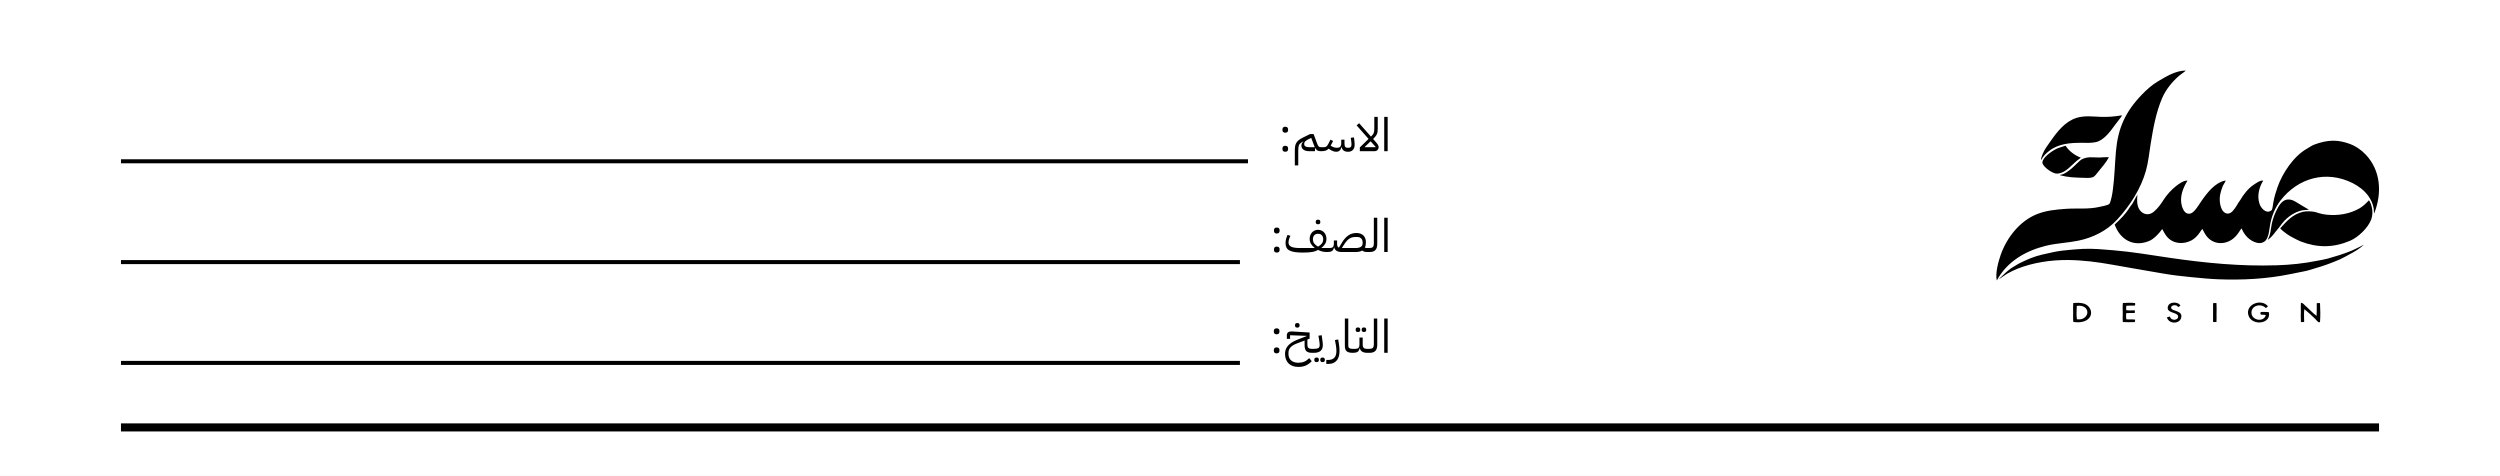
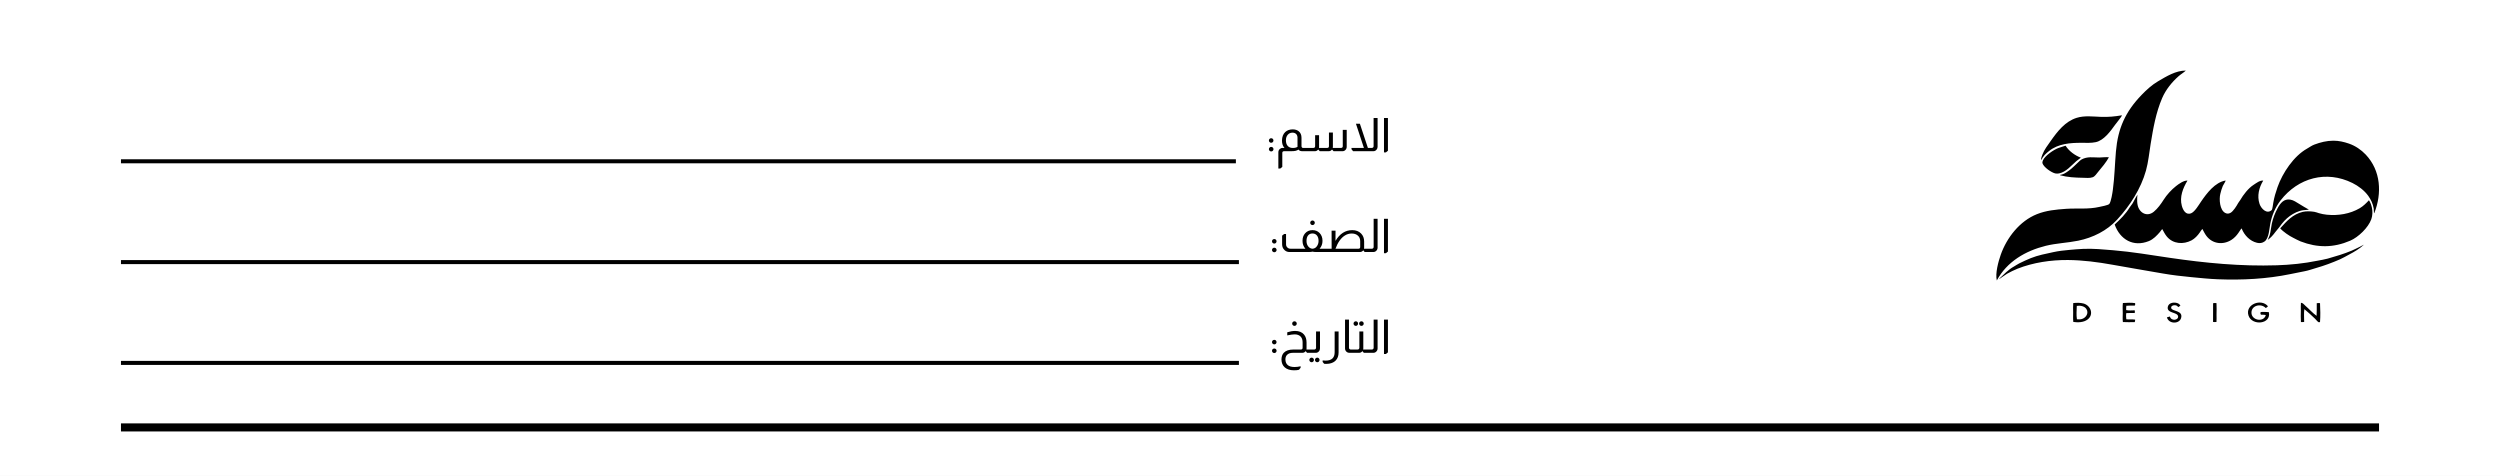
<svg xmlns="http://www.w3.org/2000/svg" viewBox="0 0 2480 472" width="2480" height="472" role="img" aria-label="ترويسة الورقة المطبوعة">
  <rect width="2480" height="472" fill="#FFFFFF" />
  <svg version="1.1" viewBox="0 0 100 65.851" x="1460" y="70" width="900" height="250" preserveAspectRatio="xMaxYMid meet">
    <g id="wordmark">
      <path id="misk06-engrave" fill="#000000" fill-rule="nonzero" stroke="none" d="M98.757,37.255 C98.749,37.23 98.695,37.257 98.681,37.235 C98.649,37.188 98.64,36.222 98.609,36.037 C98.406,34.842 97.893,33.723 97.19,32.743 C96.173,31.326 94.609,30.151 93.067,29.385 C86.237,25.994 78.865,28.002 74.264,33.941 C72.898,35.705 72.005,37.85 71.579,40.031 C71.325,41.324 71.254,43.79 70.106,44.643 C69.511,45.086 68.83,45.174 68.11,45.001 C66.256,44.556 64.807,43.041 64.117,41.291 C64.09,41.311 64.049,41.275 64.017,41.284 C64.005,41.288 63.322,42.317 63.249,42.426 C62.789,43.114 62.123,43.803 61.421,44.246 C59.249,45.618 56.517,45.328 54.911,43.225 C54.466,42.642 54.181,42.008 53.835,41.378 C53.571,41.648 53.358,42.008 53.144,42.327 C52.638,43.079 51.844,43.917 51.04,44.348 C48.878,45.506 46.15,45.34 44.518,43.325 C44.038,42.732 43.719,42.069 43.353,41.411 C43.115,41.624 42.965,41.931 42.754,42.176 C41.949,43.11 41.026,44.085 39.859,44.557 C35.798,46.198 32.318,44.145 30.924,40.23 C32.365,38.889 33.836,37.441 34.853,35.738 C35.101,35.323 35.478,34.972 35.699,34.54 C36.059,33.835 36.461,33.118 36.864,32.443 C36.89,32.707 36.815,32.97 36.805,33.242 C36.781,33.883 36.788,34.513 36.92,35.139 C37.354,37.205 39.386,38.337 41.157,36.881 C42.168,36.049 43.037,34.841 43.729,33.741 C44.525,32.477 45.771,31.115 46.947,30.195 C47.697,29.607 48.974,28.681 49.946,28.75 C48.767,30.713 47.834,33.007 48.47,35.339 C48.775,36.458 49.531,37.878 50.94,37.268 C51.887,36.857 52.913,35.092 53.495,34.241 C54.984,32.063 57.147,29.178 59.924,28.727 C59.817,29.173 59.385,29.688 59.183,30.148 C58.883,30.827 58.703,31.523 58.525,32.244 C58.183,33.621 58.368,36.468 59.824,37.209 C60.319,37.461 60.741,37.427 61.222,37.157 C61.925,36.76 62.803,35.346 63.181,34.64 C63.333,34.356 63.573,34.121 63.732,33.841 C64.507,32.48 65.878,30.714 67.211,29.867 C67.958,29.393 68.829,28.662 69.744,28.75 C68.63,30.548 68.084,32.772 68.777,34.84 C69.186,36.061 70.667,37.646 71.976,36.437 C72.13,36.294 72.325,34.84 72.372,34.54 C72.592,33.152 73.02,31.769 73.483,30.447 C74.772,26.767 77.701,22.355 81.187,20.4 C81.816,20.047 82.41,19.597 83.084,19.344 C84.697,18.737 86.328,18.328 88.075,18.325 C89.497,18.323 90.841,18.632 92.168,19.095 C93.809,19.667 95.331,20.695 96.527,21.962 C100.477,26.148 100.816,32.053 98.757,37.255 Z     M49.515,0 C48.966,0.532 48.236,0.936 47.645,1.456 C45.867,3.021 44.268,5.011 43.332,7.188 C41.691,11.008 40.995,15.072 40.323,19.167 C39.94,21.501 39.735,23.877 39.095,26.155 C37.759,30.909 34.928,35.288 31.586,38.932 C28.905,41.857 25.226,43.673 21.391,44.456 C18.589,45.028 15.684,45.106 12.906,45.794 C7.639,47.098 2.767,49.916 0.128,54.847 C-0.329,53.042 0.536,49.873 1.157,48.116 C2.73,43.659 6.113,39.31 10.61,37.521 C13.034,36.557 15.603,36.31 18.197,36.13 C21.072,35.93 24.048,36.291 26.881,35.636 C27.362,35.525 29.268,35.193 29.531,34.84 C30.001,34.206 30.338,31.973 30.45,31.146 C30.896,27.835 30.963,24.491 31.249,21.163 C31.773,15.069 33.731,10.753 37.962,6.36 C39.229,5.045 40.674,3.725 42.255,2.803 C44.458,1.518 46.865,0 49.515,0 Z     M96.061,45.487 C95.002,46.502 93.503,47.39 92.168,48.083 C91.369,48.499 90.6,48.975 89.772,49.334 C87.756,50.21 85.699,50.981 83.583,51.583 C82.56,51.875 81.536,52.261 80.488,52.449 C79.258,52.669 78.022,52.937 76.795,53.19 C70.626,54.46 64.221,54.78 57.928,54.536 C55.592,54.446 53.264,54.197 50.94,53.977 C48.477,53.743 45.987,53.458 43.553,53.032 C39.16,52.264 34.76,51.529 30.375,50.739 C26.543,50.049 22.6,49.528 18.696,49.502 C14.244,49.472 9.652,50.151 5.519,51.777 C4.589,52.143 3.705,52.609 2.823,53.081 C2.599,53.201 0.83,54.435 0.827,54.435 C0.798,54.435 0.773,54.397 0.745,54.406 C1.968,53.261 3.133,52.011 4.62,51.193 C5.091,50.934 5.536,50.604 6.018,50.368 C7.008,49.882 7.991,49.42 9.012,49.01 C10.911,48.247 12.911,47.879 14.902,47.441 C16.278,47.139 17.689,46.985 19.095,46.859 C20.293,46.753 21.485,46.646 22.689,46.593 C25.285,46.478 27.894,46.731 30.475,46.945 C35.461,47.357 40.407,48.205 45.349,48.932 C54.59,50.291 63.944,51.187 73.301,50.88 C76.842,50.765 80.416,50.404 83.883,49.694 C84.777,49.511 85.699,49.386 86.578,49.139 C88.709,48.541 90.818,47.9 92.867,47.052 C93.581,46.756 94.261,46.372 94.963,46.058 C95.341,45.889 95.682,45.631 96.061,45.487 Z     M74.177,41.228 C75.906,39.305 77.47,37.531 80.089,36.919 C81.027,36.7 82.136,36.765 83.084,36.909 C83.489,36.971 83.891,37.143 84.282,37.26 C84.947,37.458 85.685,37.598 86.378,37.666 C89.335,37.955 92.39,37.472 94.963,35.965 C95.886,35.424 96.638,34.663 97.359,33.887 C97.782,34.478 97.979,35.14 98.139,35.838 C98.352,36.771 98.303,37.926 97.983,38.833 C97.205,41.037 94.601,43.539 92.468,44.454 C88.101,46.328 83.929,46.352 79.49,44.636 C78.827,44.38 78.233,44.007 77.593,43.703 C76.571,43.218 74.906,42.086 74.177,41.228 Z     M32.771,11.691 C32.765,11.722 32.805,11.748 32.805,11.78 C32.805,11.95 31.249,13.873 31.033,14.175 C29.837,15.85 28.093,18.253 25.983,18.705 C24.774,18.964 23.519,18.881 22.289,18.877 C19.33,18.867 16.209,19.094 13.804,20.999 C12.997,21.637 12.16,22.362 11.808,23.353 C11.8,23.314 11.748,23.297 11.735,23.26 C11.631,22.968 11.931,22.246 12.037,21.962 C12.523,20.664 13.442,19.494 14.232,18.368 C15.97,15.891 17.997,13.285 20.992,12.353 C23.055,11.711 25.264,12.028 27.381,12.099 C29.264,12.162 30.926,12.012 32.771,11.691 Z     M18.097,19.637 C18.976,21.045 20.549,22.188 22.083,22.76 C21.746,23.069 21.284,23.335 20.912,23.659 C19.555,24.842 18.246,26.485 16.4,26.873 C16.106,26.935 15.695,26.945 15.401,26.879 C14.39,26.648 12.414,25.283 12.071,24.258 C11.987,24.007 12.075,23.691 12.182,23.459 C12.761,22.2 14.949,20.723 16.2,20.242 C16.825,20.001 17.467,19.854 18.097,19.637 Z     M29.421,22.661 C28.742,23.912 27.514,25.399 26.582,26.497 C26.191,26.958 25.781,27.653 25.184,27.873 C24.404,28.16 23.409,28.027 22.589,28.013 C20.589,27.979 18.579,27.883 16.652,27.353 C16.679,27.33 16.671,27.285 16.686,27.253 C16.698,27.227 16.963,27.2 16.999,27.191 C17.27,27.123 17.544,27.019 17.797,26.897 C18.185,26.712 18.539,26.428 18.895,26.188 C19.84,25.549 20.639,24.637 21.491,23.88 C21.75,23.649 21.977,23.385 22.289,23.22 C23.851,22.395 25.181,22.72 26.881,22.718 C27.704,22.717 28.634,22.555 29.421,22.661 Z     M81.676,36.337 C81.213,36.438 80.681,36.425 80.189,36.49 C78.935,36.654 77.719,37.274 76.695,38 C75.66,38.734 74.733,39.794 74.013,40.829 C73.672,41.32 73.225,41.741 72.877,42.227 C72.342,42.973 71.659,43.733 70.905,44.262 C71.036,43.89 71.297,43.456 71.423,43.025 C71.707,42.052 71.769,41.02 71.978,40.031 C72.285,38.585 72.814,37.228 73.515,35.938 C74.216,34.646 75.149,33.46 76.795,33.718 C77.714,33.862 78.409,34.427 79.191,34.872 C80.024,35.347 80.82,35.907 81.676,36.337 Z     M20.116,65.686 C20.022,64.866 20.075,64.017 20.075,63.19 C20.075,62.386 20.023,61.55 20.093,60.759 C20.929,60.652 21.963,60.642 22.789,60.867 C24.642,61.373 25.553,63.693 23.887,65.015 C22.866,65.825 21.345,65.863 20.116,65.686 Z     M83.683,64.091 C83.763,62.999 83.706,61.891 83.726,60.794 C84.014,60.727 84.283,60.729 84.581,60.776 C84.67,62.382 84.699,64.121 84.581,65.72 C84.459,65.733 84.312,65.791 84.182,65.743 C83.997,65.675 83.461,65.023 83.284,64.849 C82.399,63.978 81.431,63.133 80.488,62.337 C80.319,63.398 80.454,64.594 80.437,65.686 C80.168,65.737 79.881,65.73 79.59,65.706 C79.508,64.724 79.561,63.688 79.568,62.691 C79.573,62.03 79.527,61.352 79.59,60.699 C80.09,60.652 80.43,61.185 80.791,61.493 C81.766,62.324 82.636,63.362 83.683,64.091 Z     M70.982,61.593 C70.814,61.776 70.633,61.92 70.406,62.051 C69.155,60.722 66.534,61.361 66.671,63.39 C66.801,65.322 69.914,65.833 70.414,63.889 C70.045,63.784 69.605,63.816 69.208,63.797 C68.934,63.631 69.03,63.532 69.03,63.19 C69.066,63.18 69.074,63.126 69.108,63.111 C69.367,62.995 70.838,63.105 71.205,63.119 C71.934,66.302 66.767,66.783 65.885,63.989 C64.963,61.069 69.264,59.463 70.982,61.593 Z     M36.265,60.767 C36.281,61.01 36.335,61.237 36.165,61.411 C35.435,61.409 34.695,61.395 33.969,61.459 C33.914,61.821 33.927,62.215 33.93,62.591 C34.604,62.75 35.451,62.657 36.165,62.646 C36.213,62.886 36.212,63.116 36.165,63.357 C35.433,63.354 34.699,63.334 33.969,63.374 C33.864,63.875 33.899,64.477 33.962,64.987 C34.718,65.093 35.517,64.963 36.265,65.074 C36.265,65.373 36.272,65.467 36.165,65.728 C35.137,65.756 34.098,65.758 33.071,65.712 C32.961,64.977 33.039,64.149 33.036,63.39 C33.033,62.521 32.955,61.586 33.071,60.738 C34.092,60.678 35.267,60.608 36.265,60.767 Z     M48.106,61.393 C47.951,61.549 47.758,61.672 47.546,61.808 C47.37,61.623 47.203,61.427 46.947,61.354 C46.49,61.222 45.51,61.405 45.708,62.092 C45.96,62.965 48.89,62.634 48.272,64.688 C47.795,66.274 45.053,66.266 44.573,64.488 C44.823,64.398 45.101,64.331 45.349,64.263 C45.712,65.572 47.663,65.235 47.491,64.189 C47.304,63.054 44.395,63.473 44.815,61.693 C45.086,60.546 46.677,60.437 47.546,60.862 C47.772,60.972 47.955,61.201 48.106,61.393 Z     M21.024,61.493 C20.991,62.623 20.873,63.881 21.06,64.987 C21.48,65.036 21.973,65.038 22.389,64.906 C23.47,64.564 24.223,63.357 23.526,62.292 C23.018,61.515 21.843,61.345 21.024,61.493 Z     M57.528,60.77 C57.598,61.759 57.543,62.789 57.537,63.789 C57.532,64.419 57.582,65.061 57.524,65.686 C57.219,65.727 56.934,65.728 56.63,65.686 C56.62,64.058 56.618,62.424 56.641,60.794 C56.946,60.719 57.211,60.719 57.528,60.77 Z" />
    </g>
  </svg>
-   <path transform="translate(1268.27 150.00) scale(0.046)" d="M352.0 -14.0Q352.0 -72.0 360.0 -114.0Q368.0 -156.0 389.0 -188.0Q410.0 -220.0 445.5 -246.0Q481.0 -272.0 537.0 -299.0L680.0 -369.0H758.0L829.0 -176.0Q839.0 -149.0 847.5 -131.5Q856.0 -114.0 866.0 -104.0Q876.0 -94.0 888.5 -90.0Q901.0 -86.0 918.0 -86.0H973.0Q992.0 -86.0 1006.5 -89.5Q1021.0 -93.0 1033.0 -102.0Q1045.0 -111.0 1055.5 -126.0Q1066.0 -141.0 1078.0 -165.0L1121.0 -249.0L1178.0 -220.0L1125.0 -120.0L1139.0 -111.0Q1171.0 -90.0 1201.5 -82.0Q1232.0 -74.0 1261.0 -74.0Q1308.0 -74.0 1330.5 -96.0Q1353.0 -118.0 1353.0 -171.0V-249.0H1423.0V-171.0Q1423.0 -117.0 1438.0 -95.5Q1453.0 -74.0 1490.0 -74.0H1510.0Q1574.0 -74.0 1574.0 -138.0Q1574.0 -154.0 1572.5 -179.5Q1571.0 -205.0 1566.0 -234.0L1558.0 -289.0L1627.0 -298.0L1634.0 -245.0Q1638.0 -214.0 1640.0 -186.0Q1642.0 -158.0 1642.0 -138.0Q1642.0 -69.0 1605.0 -28.5Q1568.0 12.0 1500.0 12.0Q1382.0 12.0 1362.0 -88.0H1357.0Q1347.0 -40.0 1318.5 -14.0Q1290.0 12.0 1244.0 12.0Q1184.0 12.0 1111.0 -35.0L1080.0 -55.0Q1051.0 -23.0 1014.0 -11.5Q977.0 0.0 918.0 0.0Q871.0 0.0 843.0 -13.5Q815.0 -27.0 793.0 -67.0L787.0 -65.0V0.0H668.0Q586.0 0.0 540.0 -32.0Q494.0 -64.0 494.0 -121.0Q494.0 -174.0 535.0 -206.0L531.0 -210.0L500.0 -192.0Q478.0 -178.0 463.5 -164.0Q449.0 -150.0 441.0 -130.0Q433.0 -110.0 429.5 -82.0Q426.0 -54.0 426.0 -14.0V306.0H352.0ZM1754.0 -82.0 1942.0 -265.0 1685.0 -557.0 1739.0 -604.0 1994.0 -315.0 1999.0 -320.0Q2019.0 -339.0 2032.0 -356.0Q2045.0 -373.0 2052.5 -391.5Q2060.0 -410.0 2063.0 -431.5Q2066.0 -453.0 2066.0 -482.0V-740.0H2140.0V-482.0Q2140.0 -446.0 2136.0 -419.0Q2132.0 -392.0 2122.0 -369.0Q2112.0 -346.0 2094.5 -323.5Q2077.0 -301.0 2050.0 -274.0L2040.0 -264.0L2101.0 -195.0Q2134.0 -157.0 2147.0 -133.0Q2160.0 -109.0 2160.0 -86.0Q2160.0 -53.0 2136.5 -26.5Q2113.0 0.0 2065.0 0.0H1754.0ZM2280.0 -740.0H2354.0V0.0H2280.0ZM554.0 -156.0Q554.0 -120.0 583.0 -103.0Q612.0 -86.0 674.0 -86.0H783.0Q772.0 -109.0 759.0 -145.0L706.0 -287.0L665.0 -268.0Q632.0 -253.0 611.0 -239.5Q590.0 -226.0 577.0 -213.0Q564.0 -200.0 559.0 -186.0Q554.0 -172.0 554.0 -156.0ZM1987.0 -214.0 1857.0 -90.0 1858.0 -86.0H2101.0ZM146.0 12.0Q114.0 12.0 99.5 -4.0Q85.0 -20.0 85.0 -46.0V-59.0Q85.0 -85.0 99.5 -101.0Q114.0 -117.0 146.0 -117.0Q178.0 -117.0 192.5 -101.0Q207.0 -85.0 207.0 -59.0V-46.0Q207.0 -20.0 192.5 -4.0Q178.0 12.0 146.0 12.0ZM146.0 -399.0Q114.0 -399.0 99.5 -415.0Q85.0 -431.0 85.0 -457.0V-470.0Q85.0 -496.0 99.5 -512.0Q114.0 -528.0 146.0 -528.0Q178.0 -528.0 192.5 -512.0Q207.0 -496.0 207.0 -470.0V-457.0Q207.0 -431.0 192.5 -415.0Q178.0 -399.0 146.0 -399.0Z" fill="#000000" aria-label="الاسم:" />
-   <rect x="120" y="158" width="1118" height="4" fill="#000000" />
-   <path transform="translate(1259.85 250.00) scale(0.046)" d="M710.0 12.0Q605.0 12.0 533.5 1.0Q462.0 -10.0 418.0 -34.0Q374.0 -58.0 354.5 -97.5Q335.0 -137.0 335.0 -194.0Q335.0 -234.0 345.5 -276.0Q356.0 -318.0 378.0 -369.0L440.0 -350.0Q399.0 -265.0 399.0 -204.0Q399.0 -143.0 457.0 -114.5Q515.0 -86.0 640.0 -86.0H960.0L962.0 -90.0Q911.0 -130.0 883.0 -176.5Q855.0 -223.0 855.0 -285.0Q855.0 -325.0 868.0 -360.0Q881.0 -395.0 905.0 -421.5Q929.0 -448.0 962.5 -463.5Q996.0 -479.0 1036.0 -479.0Q1076.0 -479.0 1109.5 -463.5Q1143.0 -448.0 1167.0 -422.0Q1191.0 -396.0 1204.0 -360.5Q1217.0 -325.0 1217.0 -285.0Q1217.0 -223.0 1189.0 -176.5Q1161.0 -130.0 1110.0 -90.0L1112.0 -86.0H1292.0Q1377.0 -86.0 1377.0 -171.0V-249.0H1447.0V-171.0Q1447.0 -111.0 1486.0 -94.0L1539.0 -183.0Q1577.0 -249.0 1616.0 -292.5Q1655.0 -336.0 1695.0 -362.0Q1735.0 -388.0 1776.5 -399.0Q1818.0 -410.0 1863.0 -410.0Q1960.0 -410.0 2014.0 -356.5Q2068.0 -303.0 2068.0 -209.0Q2068.0 -139.0 2045.0 -93.0Q2066.0 -86.0 2099.0 -86.0H2148.0Q2196.0 -86.0 2217.5 -108.0Q2239.0 -130.0 2239.0 -178.0V-740.0H2313.0V-178.0Q2313.0 -86.0 2273.5 -43.0Q2234.0 0.0 2148.0 0.0H2099.0Q2061.0 0.0 2035.5 -6.5Q2010.0 -13.0 1989.0 -32.0Q1937.0 0.0 1843.0 0.0H1547.0Q1409.0 0.0 1385.0 -98.0H1380.0Q1369.0 -43.0 1337.0 -21.5Q1305.0 0.0 1237.0 0.0H1223.0Q1172.0 0.0 1125.0 -11.5Q1078.0 -23.0 1036.0 -46.0Q1015.0 -32.0 988.0 -21.5Q961.0 -11.0 923.0 -3.5Q885.0 4.0 832.5 8.0Q780.0 12.0 710.0 12.0ZM1843.0 -86.0Q1918.0 -86.0 1958.0 -111.0Q1998.0 -136.0 1998.0 -199.0Q1998.0 -261.0 1966.5 -292.5Q1935.0 -324.0 1878.0 -324.0H1848.0Q1808.0 -324.0 1775.5 -316.5Q1743.0 -309.0 1713.5 -290.5Q1684.0 -272.0 1655.5 -239.5Q1627.0 -207.0 1595.0 -158.0L1552.0 -91.0L1555.0 -86.0ZM2463.0 -740.0H2537.0V0.0H2463.0ZM1036.0 -116.0Q1087.0 -144.0 1117.0 -182.5Q1147.0 -221.0 1147.0 -275.0Q1147.0 -329.0 1118.0 -361.0Q1089.0 -393.0 1041.0 -393.0H1031.0Q983.0 -393.0 954.0 -361.0Q925.0 -329.0 925.0 -275.0Q925.0 -221.0 955.0 -182.5Q985.0 -144.0 1036.0 -116.0ZM146.0 12.0Q114.0 12.0 99.5 -4.0Q85.0 -20.0 85.0 -46.0V-59.0Q85.0 -85.0 99.5 -101.0Q114.0 -117.0 146.0 -117.0Q178.0 -117.0 192.5 -101.0Q207.0 -85.0 207.0 -59.0V-46.0Q207.0 -20.0 192.5 -4.0Q178.0 12.0 146.0 12.0ZM146.0 -399.0Q114.0 -399.0 99.5 -415.0Q85.0 -431.0 85.0 -457.0V-470.0Q85.0 -496.0 99.5 -512.0Q114.0 -528.0 146.0 -528.0Q178.0 -528.0 192.5 -512.0Q207.0 -496.0 207.0 -470.0V-457.0Q207.0 -431.0 192.5 -415.0Q178.0 -399.0 146.0 -399.0ZM1030.0 -599.0Q1010.0 -599.0 998.0 -610.5Q986.0 -622.0 986.0 -648.0Q986.0 -674.0 998.0 -685.5Q1010.0 -697.0 1030.0 -697.0H1041.0Q1061.0 -697.0 1073.0 -685.5Q1085.0 -674.0 1085.0 -648.0Q1085.0 -622.0 1073.0 -610.5Q1061.0 -599.0 1041.0 -599.0Z" fill="#000000" aria-label="الصف:" />
-   <rect x="120" y="258" width="1110" height="4" fill="#000000" />
-   <path transform="translate(1259.71 350.00) scale(0.046)" d="M614.0 304.0Q548.0 304.0 494.5 285.0Q441.0 266.0 404.0 229.5Q367.0 193.0 347.0 140.5Q327.0 88.0 327.0 21.0Q327.0 -22.0 339.5 -63.5Q352.0 -105.0 382.5 -143.5Q413.0 -182.0 464.0 -217.0Q515.0 -252.0 591.0 -282.0L796.0 -362.0V-366.0L436.0 -379.0V-301.0H366.0V-378.0Q366.0 -423.0 395.0 -443.5Q424.0 -464.0 476.0 -461.0L857.0 -438.0V-306.0L809.0 -288.0V-176.0Q809.0 -126.0 831.0 -106.0Q853.0 -86.0 899.0 -86.0H949.0Q1015.0 -86.0 1044.5 -102.5Q1074.0 -119.0 1074.0 -166.0Q1074.0 -184.0 1071.5 -212.0Q1069.0 -240.0 1061.0 -286.0L1047.0 -369.0L1117.0 -380.0L1129.0 -297.0Q1136.0 -248.0 1139.0 -217.0Q1142.0 -186.0 1142.0 -166.0Q1142.0 -82.0 1092.5 -41.0Q1043.0 0.0 949.0 0.0H914.0Q868.0 0.0 836.5 -9.0Q805.0 -18.0 785.5 -37.5Q766.0 -57.0 757.5 -88.5Q749.0 -120.0 749.0 -166.0V-265.0L600.0 -209.0Q497.0 -171.0 449.0 -122.0Q401.0 -73.0 401.0 -1.0V23.0Q401.0 114.0 458.5 164.0Q516.0 214.0 614.0 214.0Q686.0 214.0 742.0 190.5Q798.0 167.0 849.0 114.0L903.0 181.0Q872.0 213.0 840.0 236.5Q808.0 260.0 773.0 275.0Q738.0 290.0 698.5 297.0Q659.0 304.0 614.0 304.0ZM1791.0 0.0Q1743.0 0.0 1709.5 -8.0Q1676.0 -16.0 1655.5 -34.5Q1635.0 -53.0 1626.0 -83.0Q1617.0 -113.0 1617.0 -156.0V-740.0H1691.0V-156.0Q1691.0 -118.0 1712.0 -102.0Q1733.0 -86.0 1777.0 -86.0H1847.0Q1932.0 -86.0 1932.0 -171.0V-329.0H2002.0V-171.0Q2002.0 -86.0 2087.0 -86.0H2151.0Q2199.0 -86.0 2220.5 -108.0Q2242.0 -130.0 2242.0 -178.0V-740.0H2316.0V-178.0Q2316.0 -86.0 2276.5 -43.0Q2237.0 0.0 2151.0 0.0H2102.0Q1964.0 0.0 1940.0 -98.0H1935.0Q1924.0 -43.0 1892.0 -21.5Q1860.0 0.0 1792.0 0.0ZM2466.0 -740.0H2540.0V0.0H2466.0ZM1217.0 154.0H1254.0Q1309.0 154.0 1344.0 138.0Q1379.0 122.0 1399.0 95.5Q1419.0 69.0 1427.0 33.5Q1435.0 -2.0 1435.0 -41.0Q1435.0 -70.0 1432.0 -101.5Q1429.0 -133.0 1424.0 -162.0L1403.0 -275.0L1473.0 -289.0L1486.0 -213.0Q1502.0 -121.0 1502.0 -39.0Q1502.0 16.0 1490.0 66.5Q1478.0 117.0 1449.5 155.5Q1421.0 194.0 1373.5 217.0Q1326.0 240.0 1254.0 240.0H1217.0ZM146.0 12.0Q114.0 12.0 99.5 -4.0Q85.0 -20.0 85.0 -46.0V-59.0Q85.0 -85.0 99.5 -101.0Q114.0 -117.0 146.0 -117.0Q178.0 -117.0 192.5 -101.0Q207.0 -85.0 207.0 -59.0V-46.0Q207.0 -20.0 192.5 -4.0Q178.0 12.0 146.0 12.0ZM146.0 -399.0Q114.0 -399.0 99.5 -415.0Q85.0 -431.0 85.0 -457.0V-470.0Q85.0 -496.0 99.5 -512.0Q114.0 -528.0 146.0 -528.0Q178.0 -528.0 192.5 -512.0Q207.0 -496.0 207.0 -470.0V-457.0Q207.0 -431.0 192.5 -415.0Q178.0 -399.0 146.0 -399.0ZM1002.0 200.0Q982.0 200.0 970.0 188.5Q958.0 177.0 958.0 151.0Q958.0 125.0 970.0 113.5Q982.0 102.0 1002.0 102.0H1013.0Q1033.0 102.0 1045.0 113.5Q1057.0 125.0 1057.0 151.0Q1057.0 177.0 1045.0 188.5Q1033.0 200.0 1013.0 200.0ZM1131.0 200.0Q1111.0 200.0 1099.0 188.5Q1087.0 177.0 1087.0 151.0Q1087.0 125.0 1099.0 113.5Q1111.0 102.0 1131.0 102.0H1142.0Q1162.0 102.0 1174.0 113.5Q1186.0 125.0 1186.0 151.0Q1186.0 177.0 1174.0 188.5Q1162.0 200.0 1142.0 200.0ZM586.0 -544.0Q566.0 -544.0 554.0 -555.5Q542.0 -567.0 542.0 -593.0Q542.0 -619.0 554.0 -630.5Q566.0 -642.0 586.0 -642.0H597.0Q617.0 -642.0 629.0 -630.5Q641.0 -619.0 641.0 -593.0Q641.0 -567.0 629.0 -555.5Q617.0 -544.0 597.0 -544.0ZM1894.0 -449.0Q1874.0 -449.0 1862.0 -460.5Q1850.0 -472.0 1850.0 -498.0Q1850.0 -524.0 1862.0 -535.5Q1874.0 -547.0 1894.0 -547.0H1905.0Q1925.0 -547.0 1937.0 -535.5Q1949.0 -524.0 1949.0 -498.0Q1949.0 -472.0 1937.0 -460.5Q1925.0 -449.0 1905.0 -449.0ZM2023.0 -449.0Q2003.0 -449.0 1991.0 -460.5Q1979.0 -472.0 1979.0 -498.0Q1979.0 -524.0 1991.0 -535.5Q2003.0 -547.0 2023.0 -547.0H2034.0Q2054.0 -547.0 2066.0 -535.5Q2078.0 -524.0 2078.0 -498.0Q2078.0 -472.0 2066.0 -460.5Q2054.0 -449.0 2034.0 -449.0Z" fill="#000000" aria-label="التاريخ:" />
-   <rect x="120" y="358" width="1110" height="4" fill="#000000" />
+   <path transform="translate(1256.40 150.00) scale(0.046)" d="M387.0 -71.0Q333.0 -128.0 333.0 -232.0Q336.0 -350.0 404.0 -414.0Q464.0 -469.0 562.0 -471.0Q644.0 -471.0 694.0 -430.0Q754.0 -382.0 754.0 -290.0V-109.0Q754.0 -91.0 764.0 -81.0Q772.0 -72.0 783.0 -71.0H1010.0Q1048.0 -71.0 1048.0 -109.0V-345.0H1133.0V-95.0Q1133.0 -82.0 1131.0 -71.0H1308.0Q1346.0 -71.0 1346.0 -109.0V-403.0H1431.0V-95.0Q1431.0 -82.0 1428.0 -71.0H1606.0Q1644.0 -71.0 1644.0 -109.0V-460.0H1729.0V-95.0Q1729.0 -56.0 1702.5 -28.0Q1676.0 0.0 1639.0 0.0H1446.0L1414.0 -35.0H1411.0Q1383.0 0.0 1341.0 0.0H1149.0L1116.0 -35.0H1113.0Q1085.0 0.0 1043.0 0.0H761.0Q744.0 0.0 729.0 -6.0Q707.0 -13.0 689.0 -35.0Q662.0 -17.0 626.0 -8.0Q592.0 0.0 524.0 0.0H378.0Q340.0 0.0 340.0 38.0V338.0L297.0 373.0H255.0V23.0Q255.0 -18.0 284.0 -46.0Q311.0 -71.0 346.0 -71.0ZM2395.0 -716.0V-95.0Q2395.0 -61.0 2374.0 -35.0Q2346.0 0.0 2304.0 0.0H1867.0L1832.0 -43.0V-71.0H2100.0L1928.0 -593.0H2013.0L2186.0 -71.0H2272.0Q2290.0 -71.0 2301.0 -84.0Q2309.0 -95.0 2309.0 -109.0V-716.0ZM668.0 -290.0Q668.0 -335.0 643.0 -366.0Q613.0 -400.0 560.0 -400.0Q497.0 -400.0 457.5 -354.5Q418.0 -309.0 418.0 -236.0Q418.0 -157.0 457.0 -113.5Q496.0 -70.0 568.0 -70.0Q629.0 -70.0 668.0 -94.0ZM2618.0 -716.0V-10.0L2575.0 25.0H2533.0V-716.0ZM101.0 -93.0Q121.0 -93.0 135.5 -79.0Q150.0 -65.0 150.0 -44.0Q150.0 -24.0 135.5 -9.5Q121.0 5.0 101.0 5.0Q80.0 5.0 65.5 -9.5Q51.0 -24.0 51.0 -44.0Q51.0 -65.0 65.5 -79.0Q80.0 -93.0 101.0 -93.0ZM100.0 -280.0Q121.0 -280.0 135.0 -266.0Q149.0 -252.0 149.0 -231.0Q149.0 -211.0 135.0 -196.5Q121.0 -182.0 100.0 -182.0Q80.0 -182.0 65.5 -196.5Q51.0 -211.0 51.0 -231.0Q51.0 -252.0 65.5 -266.0Q80.0 -280.0 100.0 -280.0Z" fill="#000000" aria-label="الاسم:" />
+   <rect x="120" y="158" width="1106" height="4" fill="#000000" />
+   <path transform="translate(1259.48 250.00) scale(0.046)" d="M772.0 -71.0Q709.0 -139.0 709.0 -241.0Q709.0 -338.0 762.0 -400.0Q823.0 -472.0 924.0 -472.0Q1014.0 -472.0 1074.0 -413.0Q1140.0 -348.0 1140.0 -241.0Q1140.0 -141.0 1077.0 -71.0H1337.0L1336.0 -460.0H1421.0L1420.0 -240.0Q1558.0 -472.0 1782.0 -472.0Q1901.0 -472.0 1973.0 -398.0Q2038.0 -331.0 2038.0 -228.0V-95.0Q2038.0 -82.0 2035.0 -71.0H2205.0Q2224.0 -71.0 2234.0 -84.0Q2243.0 -95.0 2243.0 -109.0V-716.0H2328.0V-95.0Q2328.0 -56.0 2302.0 -29.0Q2275.0 0.0 2237.0 0.0H2049.0L2021.0 -35.0H2018.0Q1990.0 0.0 1948.0 0.0H1009.0Q950.0 0.0 926.0 -8.0H923.0Q899.0 0.0 839.0 0.0H426.0Q366.0 0.0 322.0 -41.0Q269.0 -90.0 269.0 -165.0V-353.0L312.0 -388.0H354.0V-165.0Q354.0 -127.0 380.0 -100.0Q408.0 -71.0 450.0 -71.0ZM1953.0 -237.0Q1952.0 -317.0 1894.0 -361.0Q1846.0 -399.0 1768.0 -399.0Q1690.0 -399.0 1622.0 -356.0Q1496.0 -277.0 1420.0 -71.0H1915.0Q1953.0 -71.0 1953.0 -109.0ZM1055.0 -240.0Q1055.0 -314.0 1019.5 -357.0Q984.0 -400.0 924.0 -400.0Q861.0 -400.0 827.0 -355.0Q795.0 -313.0 795.0 -238.0Q795.0 -168.0 832.0 -121.0Q869.0 -74.0 924.0 -71.0Q989.0 -74.0 1026.0 -135.0Q1055.0 -182.0 1055.0 -240.0ZM2551.0 -716.0V-10.0L2508.0 25.0H2466.0V-716.0ZM924.0 -680.0Q945.0 -680.0 959.5 -665.5Q974.0 -651.0 974.0 -631.0Q974.0 -610.0 959.5 -595.5Q945.0 -581.0 924.0 -581.0Q904.0 -581.0 889.5 -595.5Q875.0 -610.0 875.0 -631.0Q875.0 -651.0 889.5 -665.5Q904.0 -680.0 924.0 -680.0ZM101.0 -93.0Q121.0 -93.0 135.5 -79.0Q150.0 -65.0 150.0 -44.0Q150.0 -24.0 135.5 -9.5Q121.0 5.0 101.0 5.0Q80.0 5.0 65.5 -9.5Q51.0 -24.0 51.0 -44.0Q51.0 -65.0 65.5 -79.0Q80.0 -93.0 101.0 -93.0ZM100.0 -280.0Q121.0 -280.0 135.0 -266.0Q149.0 -252.0 149.0 -231.0Q149.0 -211.0 135.0 -196.5Q121.0 -182.0 100.0 -182.0Q80.0 -182.0 65.5 -196.5Q51.0 -211.0 51.0 -231.0Q51.0 -252.0 65.5 -266.0Q80.0 -280.0 100.0 -280.0Z" fill="#000000" aria-label="الصف:" />
+   <rect x="120" y="258" width="1109" height="4" fill="#000000" />
+   <path transform="translate(1259.48 350.00) scale(0.046)" d="M1711.0 -716.0V-109.0Q1711.0 -93.0 1721.0 -82.0Q1732.0 -71.0 1749.0 -71.0H1897.0Q1913.0 -71.0 1923.0 -81.0Q1935.0 -92.0 1935.0 -109.0V-460.0H2020.0V-95.0Q2020.0 -83.0 2017.0 -71.0H2205.0Q2224.0 -71.0 2234.0 -84.0Q2243.0 -95.0 2243.0 -109.0V-716.0H2328.0V-95.0Q2328.0 -56.0 2302.0 -29.0Q2275.0 0.0 2237.0 0.0H2031.0L2002.0 -35.0H1999.0Q1972.0 0.0 1929.0 0.0H1716.0Q1684.0 0.0 1660.0 -21.0Q1626.0 -50.0 1626.0 -95.0V-716.0ZM380.0 -443.0Q472.0 -472.0 551.0 -472.0Q675.0 -472.0 741.0 -395.0Q796.0 -330.0 796.0 -222.0V-95.0Q796.0 -83.0 794.0 -71.0H963.0Q980.0 -71.0 991.0 -83.0Q1001.0 -93.0 1001.0 -109.0V-460.0H1086.0V-95.0Q1086.0 -58.0 1062.0 -31.0Q1035.0 0.0 995.0 0.0H807.0L779.0 -35.0H776.0Q767.0 -23.0 754.0 -14.0Q732.0 0.0 707.0 0.0H499.0Q415.0 0.0 372.0 48.0Q341.0 82.0 340.0 142.0Q343.0 306.0 538.0 306.0Q599.0 306.0 668.0 290.0V322.0L633.0 366.0Q592.0 377.0 526.0 377.0Q398.0 377.0 326.0 314.0Q256.0 252.0 255.0 143.0Q257.0 51.0 304.0 0.0Q371.0 -71.0 511.0 -71.0H673.0Q711.0 -71.0 711.0 -109.0V-225.0Q711.0 -303.0 671.0 -348.0Q625.0 -398.0 539.0 -398.0Q487.0 -398.0 380.0 -376.0ZM1487.0 -460.0V-9.0Q1487.0 102.0 1424.0 166.0Q1375.0 216.0 1292.0 232.0Q1260.0 238.0 1222.0 238.0Q1198.0 238.0 1176.0 237.0L1143.0 196.0V164.0Q1172.0 168.0 1206.0 168.0Q1402.0 168.0 1402.0 -12.0V-460.0ZM2551.0 -716.0V-10.0L2508.0 25.0H2466.0V-716.0ZM1980.0 -680.0Q2000.0 -680.0 2014.5 -665.5Q2029.0 -651.0 2029.0 -631.0Q2029.0 -610.0 2014.5 -595.5Q2000.0 -581.0 1980.0 -581.0Q1959.0 -581.0 1944.5 -595.5Q1930.0 -610.0 1930.0 -631.0Q1930.0 -651.0 1944.5 -665.5Q1959.0 -680.0 1980.0 -680.0ZM535.0 -680.0Q556.0 -680.0 570.5 -665.5Q585.0 -651.0 585.0 -631.0Q585.0 -610.0 570.5 -595.5Q556.0 -581.0 535.0 -581.0Q515.0 -581.0 500.5 -595.5Q486.0 -610.0 486.0 -631.0Q486.0 -651.0 500.5 -665.5Q515.0 -680.0 535.0 -680.0ZM906.0 104.0Q926.0 104.0 940.5 118.5Q955.0 133.0 955.0 153.0Q955.0 174.0 940.5 188.5Q926.0 203.0 906.0 203.0Q885.0 203.0 870.5 188.5Q856.0 174.0 856.0 153.0Q856.0 133.0 870.5 118.5Q885.0 104.0 906.0 104.0ZM101.0 -93.0Q121.0 -93.0 135.5 -79.0Q150.0 -65.0 150.0 -44.0Q150.0 -24.0 135.5 -9.5Q121.0 5.0 101.0 5.0Q80.0 5.0 65.5 -9.5Q51.0 -24.0 51.0 -44.0Q51.0 -65.0 65.5 -79.0Q80.0 -93.0 101.0 -93.0ZM1027.0 104.0Q1048.0 104.0 1062.0 118.5Q1076.0 133.0 1076.0 153.0Q1076.0 174.0 1062.0 188.5Q1048.0 203.0 1027.0 203.0Q1007.0 203.0 992.5 188.5Q978.0 174.0 978.0 153.0Q978.0 133.0 992.5 118.5Q1007.0 104.0 1027.0 104.0ZM1858.0 -680.0Q1879.0 -680.0 1893.0 -665.5Q1907.0 -651.0 1907.0 -631.0Q1907.0 -610.0 1893.0 -595.5Q1879.0 -581.0 1858.0 -581.0Q1838.0 -581.0 1823.5 -595.5Q1809.0 -610.0 1809.0 -631.0Q1809.0 -651.0 1823.5 -665.5Q1838.0 -680.0 1858.0 -680.0ZM100.0 -280.0Q121.0 -280.0 135.0 -266.0Q149.0 -252.0 149.0 -231.0Q149.0 -211.0 135.0 -196.5Q121.0 -182.0 100.0 -182.0Q80.0 -182.0 65.5 -196.5Q51.0 -211.0 51.0 -231.0Q51.0 -252.0 65.5 -266.0Q80.0 -280.0 100.0 -280.0Z" fill="#000000" aria-label="التاريخ:" />
+   <rect x="120" y="358" width="1109" height="4" fill="#000000" />
  <rect x="120" y="420" width="2240" height="8" fill="#000000" />
</svg>
